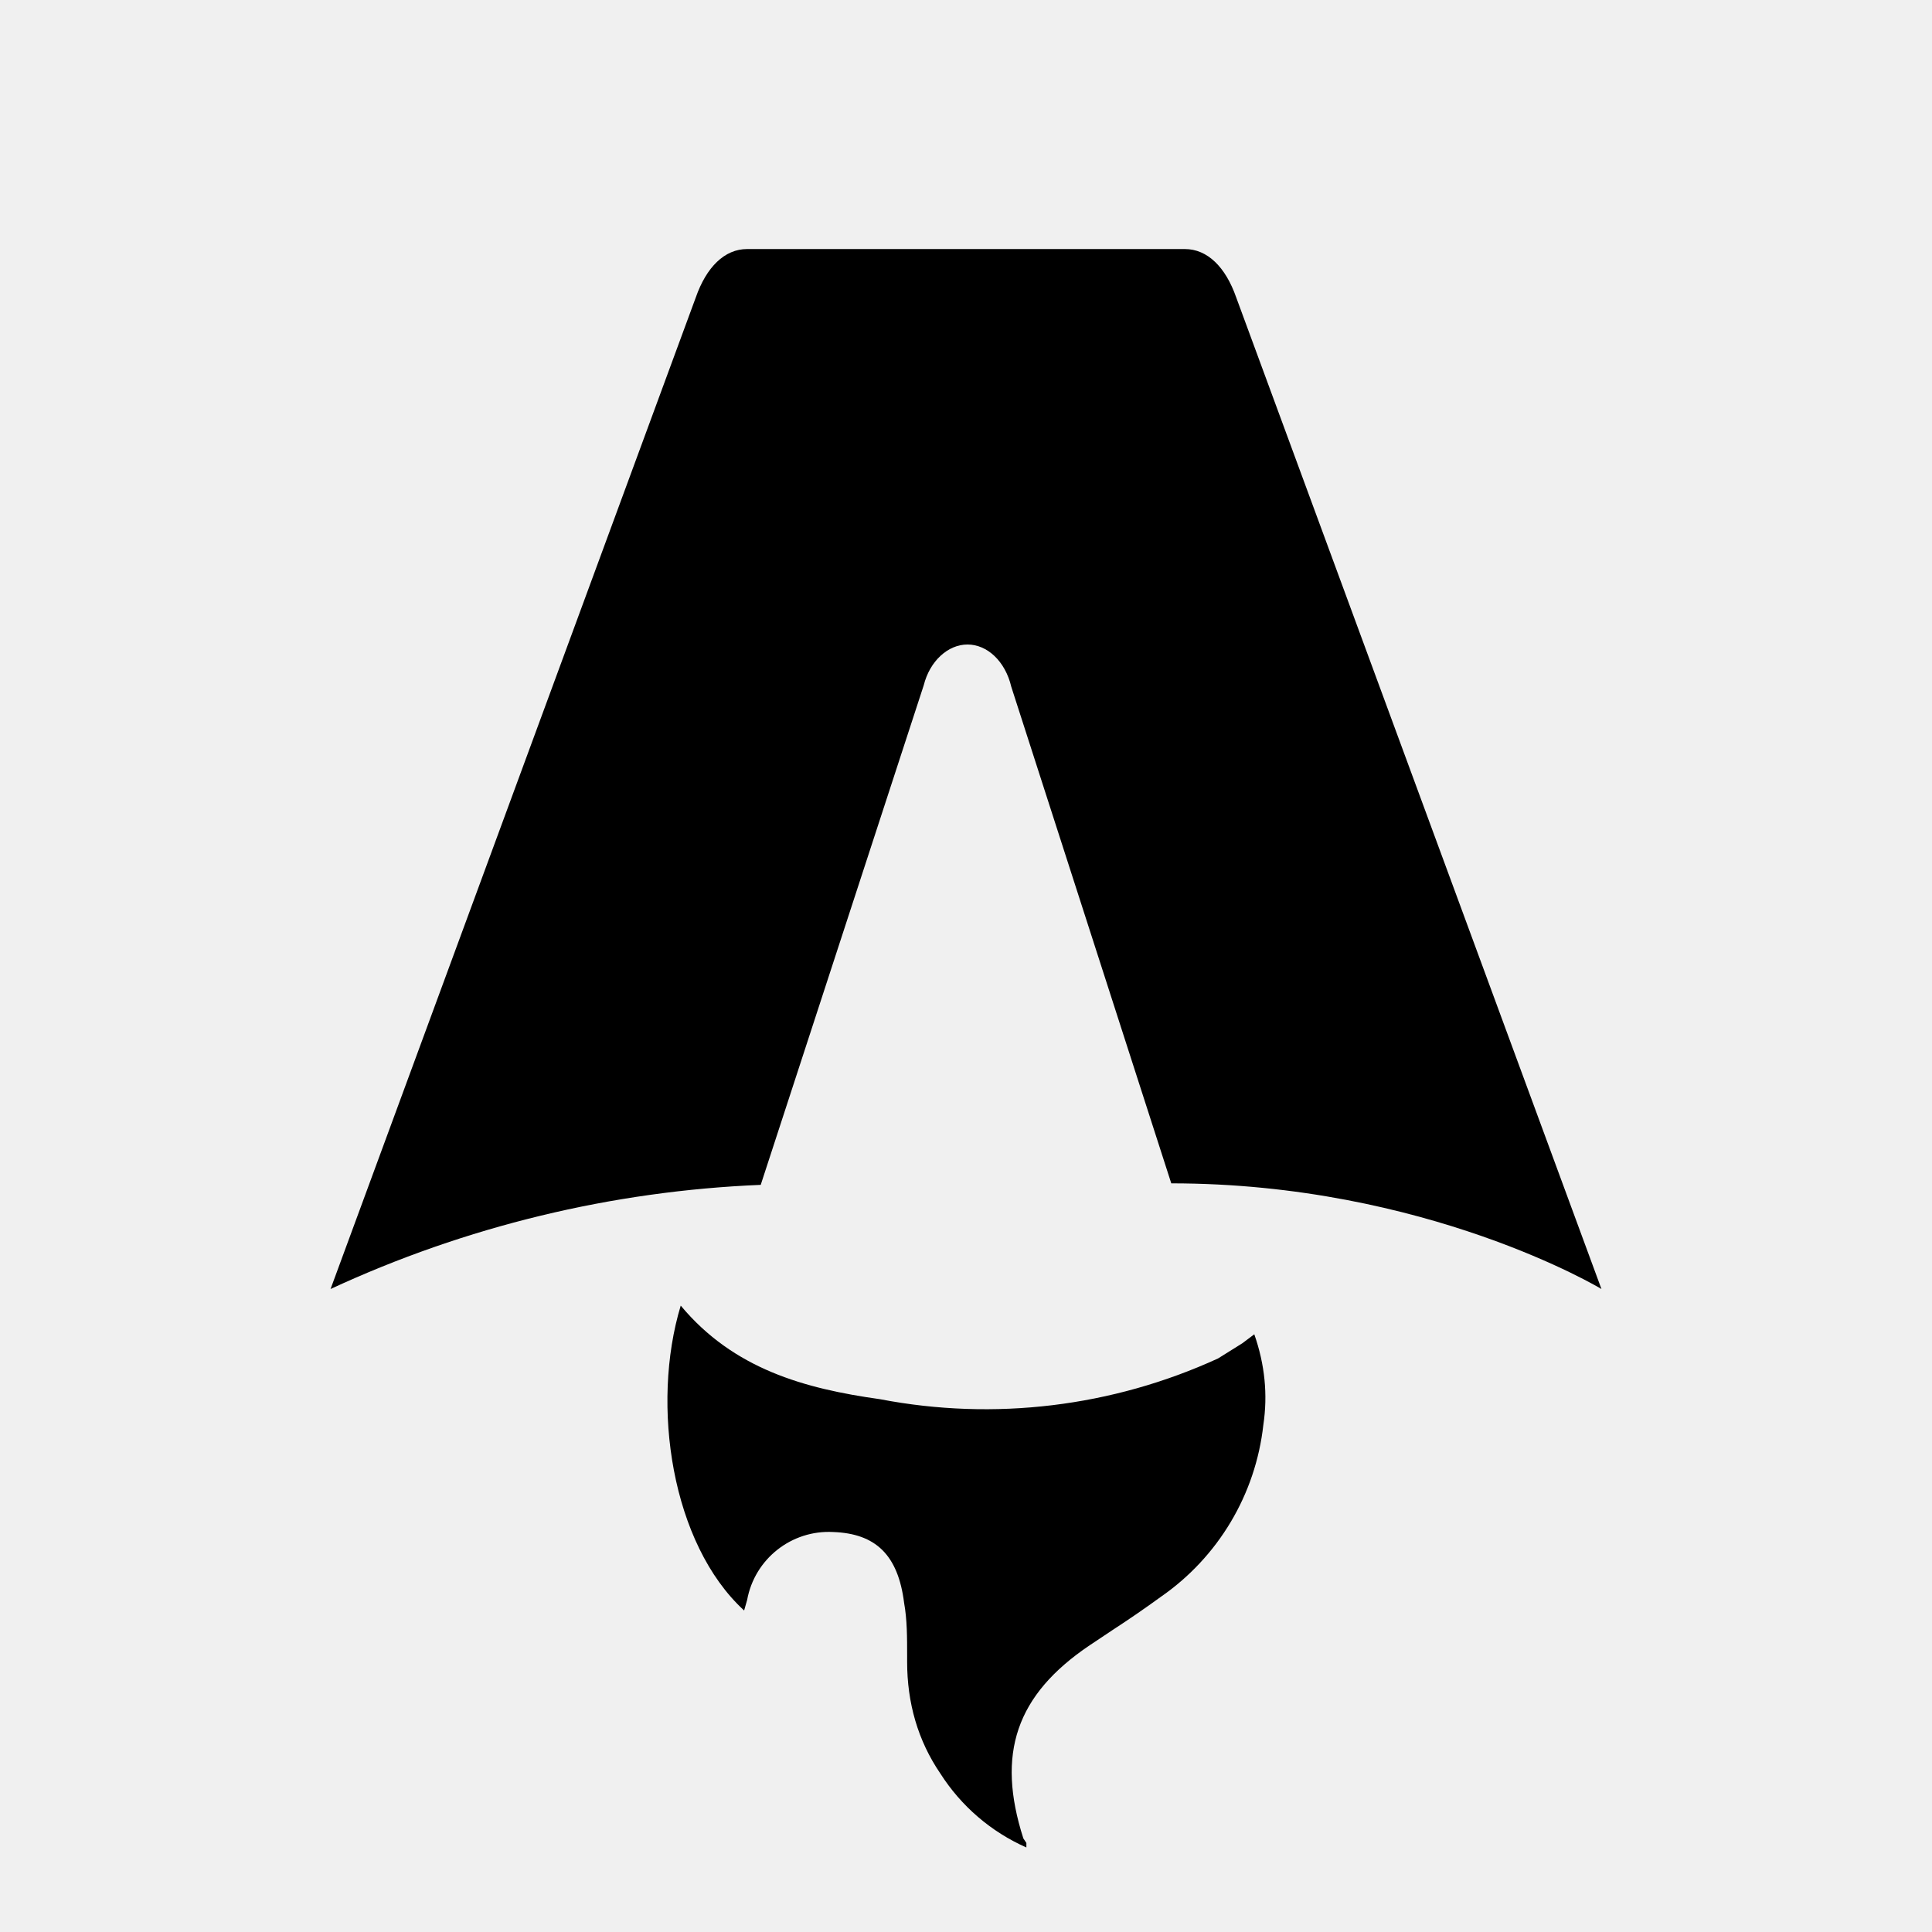
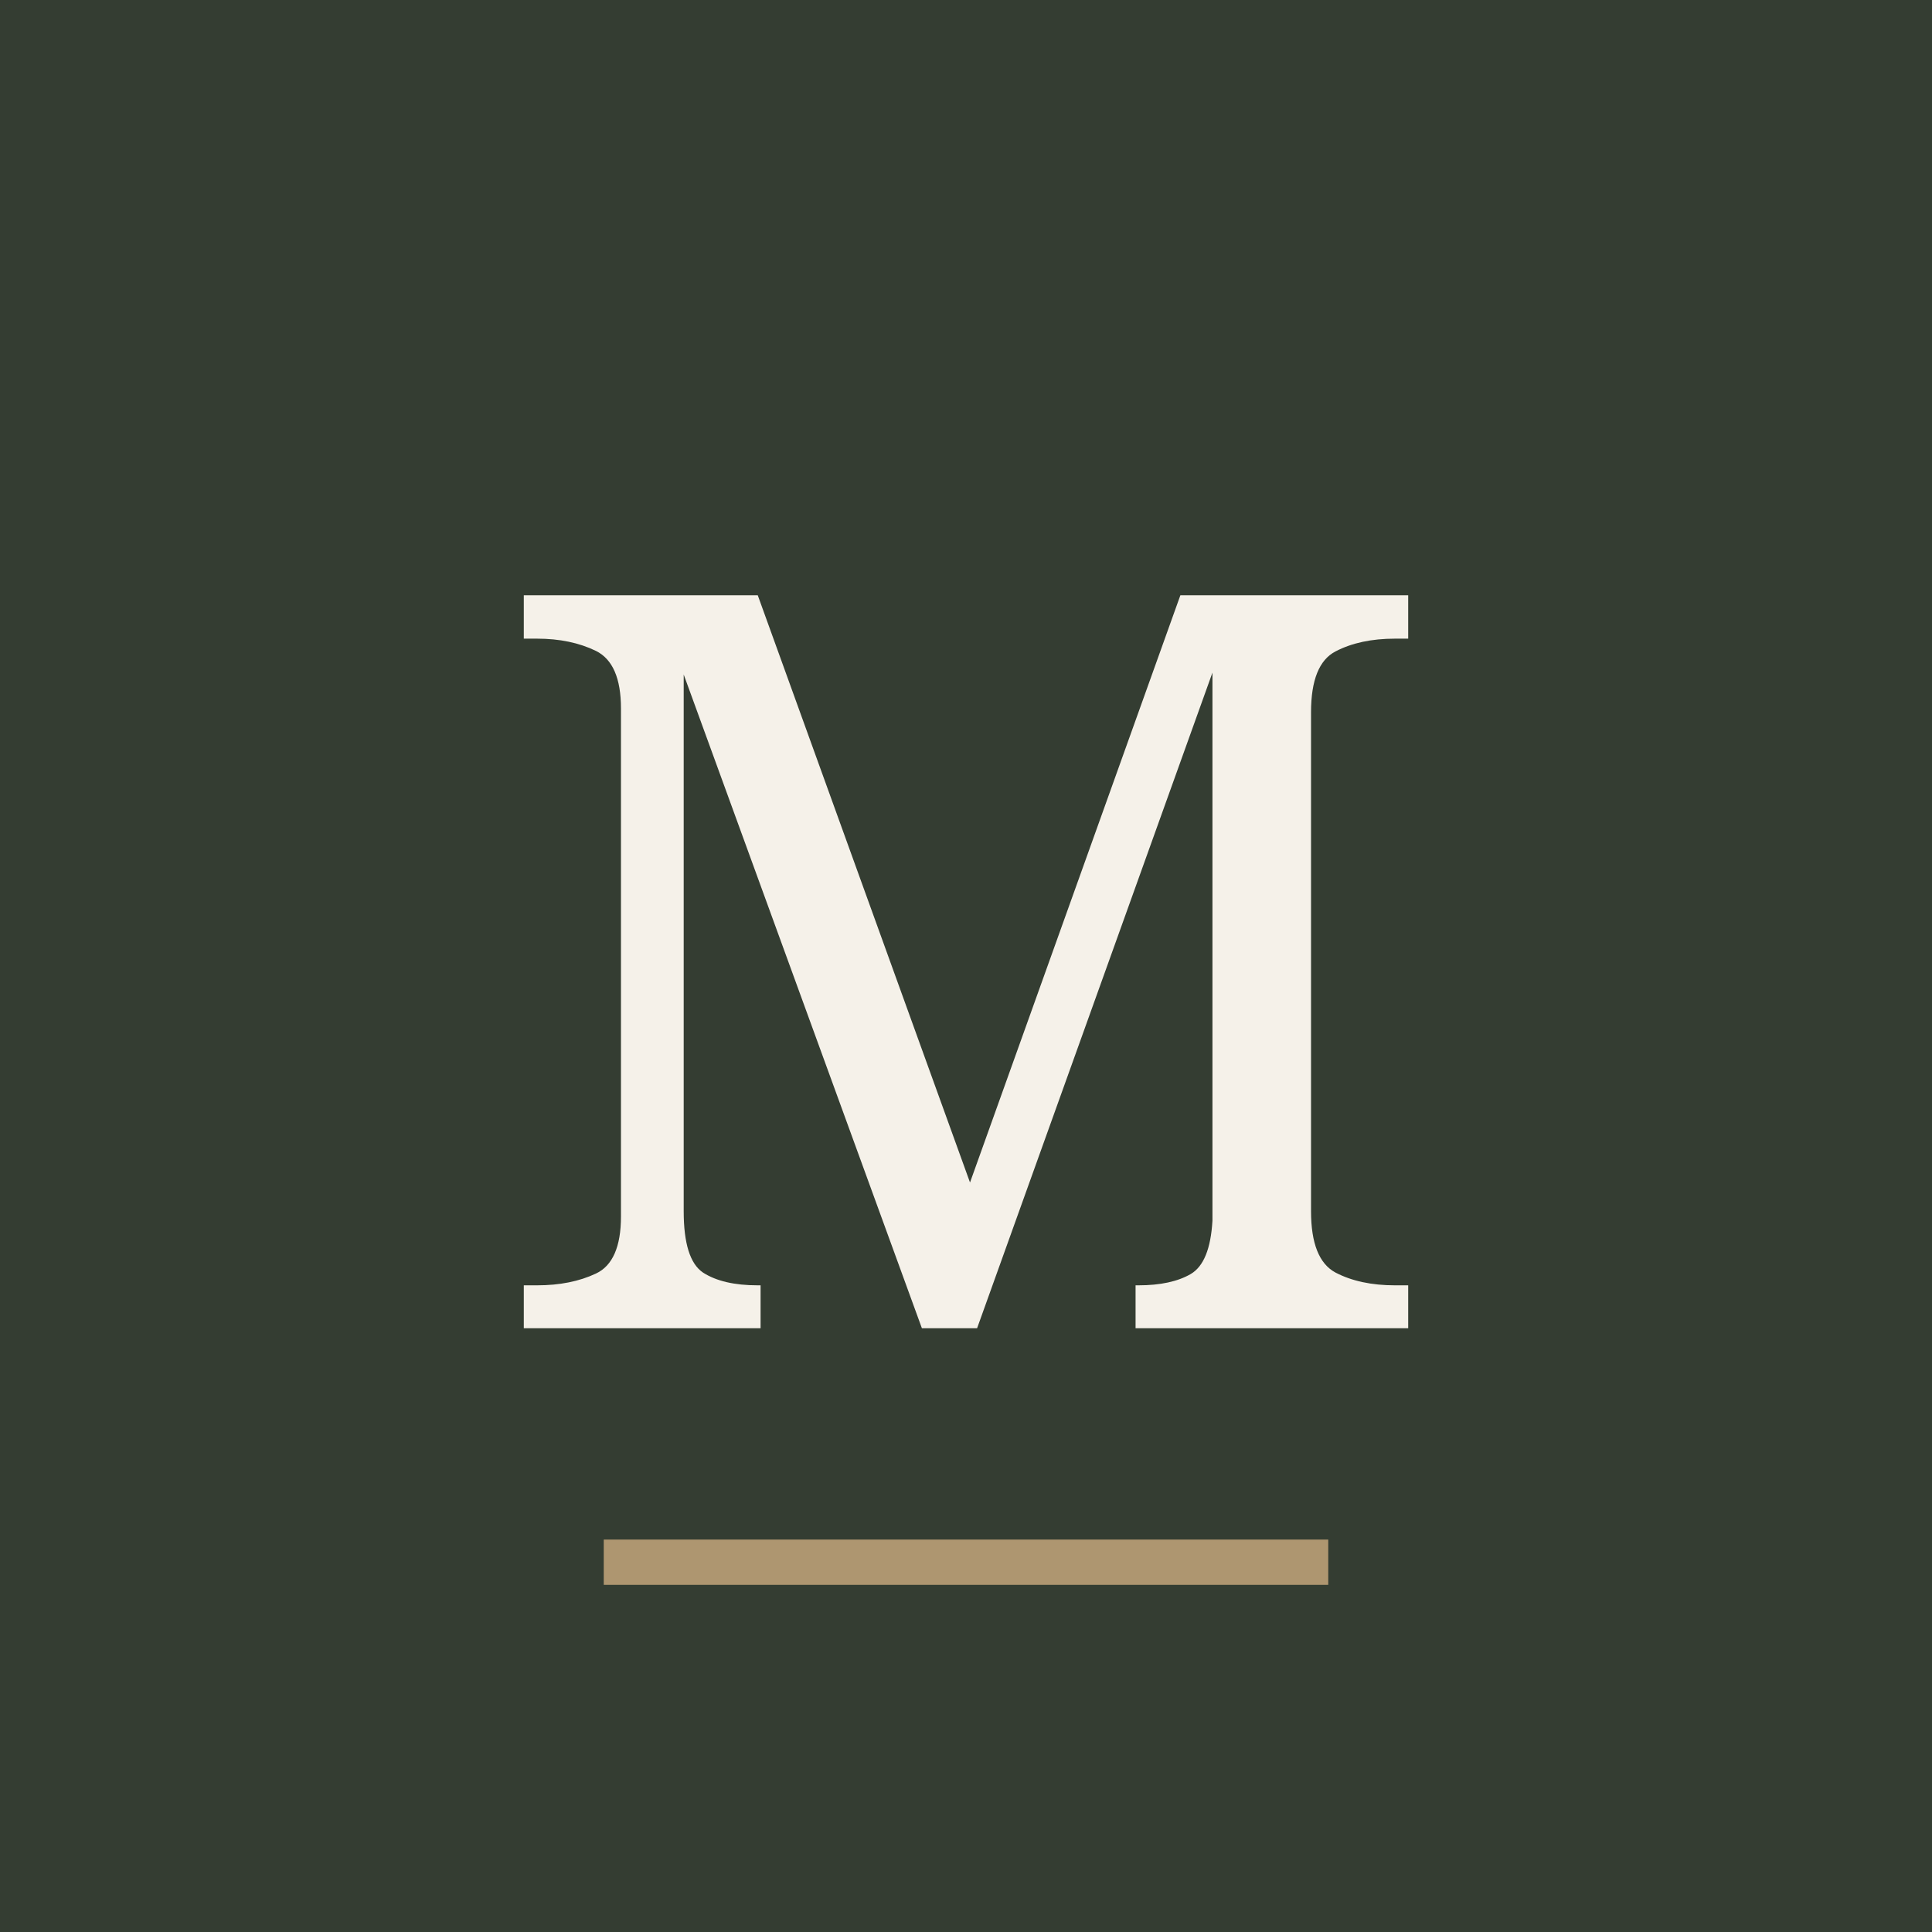
- <svg xmlns="http://www.w3.org/2000/svg" fill="none" viewBox="0 0 128 128">
-   <path d="M50.4 78.5a75.1 75.1 0 0 0-28.5 6.9l24.2-65.7c.7-2 1.9-3.2 3.4-3.2h29c1.5 0 2.7 1.2 3.4 3.2l24.2 65.7s-11.6-7-28.5-7L67 45.5c-.4-1.7-1.6-2.8-2.9-2.8-1.3 0-2.5 1.1-2.9 2.7L50.4 78.5Zm-1.1 28.2Zm-4.2-20.2c-2 6.6-.6 15.8 4.2 20.2a17.5 17.5 0 0 1 .2-.7 5.5 5.5 0 0 1 5.7-4.5c2.8.1 4.3 1.5 4.7 4.7.2 1.1.2 2.3.2 3.5v.4c0 2.7.7 5.2 2.2 7.4a13 13 0 0 0 5.7 4.9v-.3l-.2-.3c-1.8-5.6-.5-9.5 4.4-12.8l1.5-1a73 73 0 0 0 3.2-2.2 16 16 0 0 0 6.8-11.4c.3-2 .1-4-.6-6l-.8.6-1.6 1a37 37 0 0 1-22.4 2.7c-5-.7-9.7-2-13.2-6.2Z" />
-   <style>
-         path { fill: #000; }
-         @media (prefers-color-scheme: dark) {
-             path { fill: #FFF; }
-         }
-     </style>
+ <svg xmlns="http://www.w3.org/2000/svg" viewBox="0 0 64 64">
+   <rect width="64" height="64" fill="#343D32" />
+   <text x="32" y="44" text-anchor="middle" font-family="Georgia, serif" font-size="34" fill="#F5F1E9">M</text>
+   <rect x="20" y="51" width="24" height="1.5" fill="#AE9670" />
</svg>
